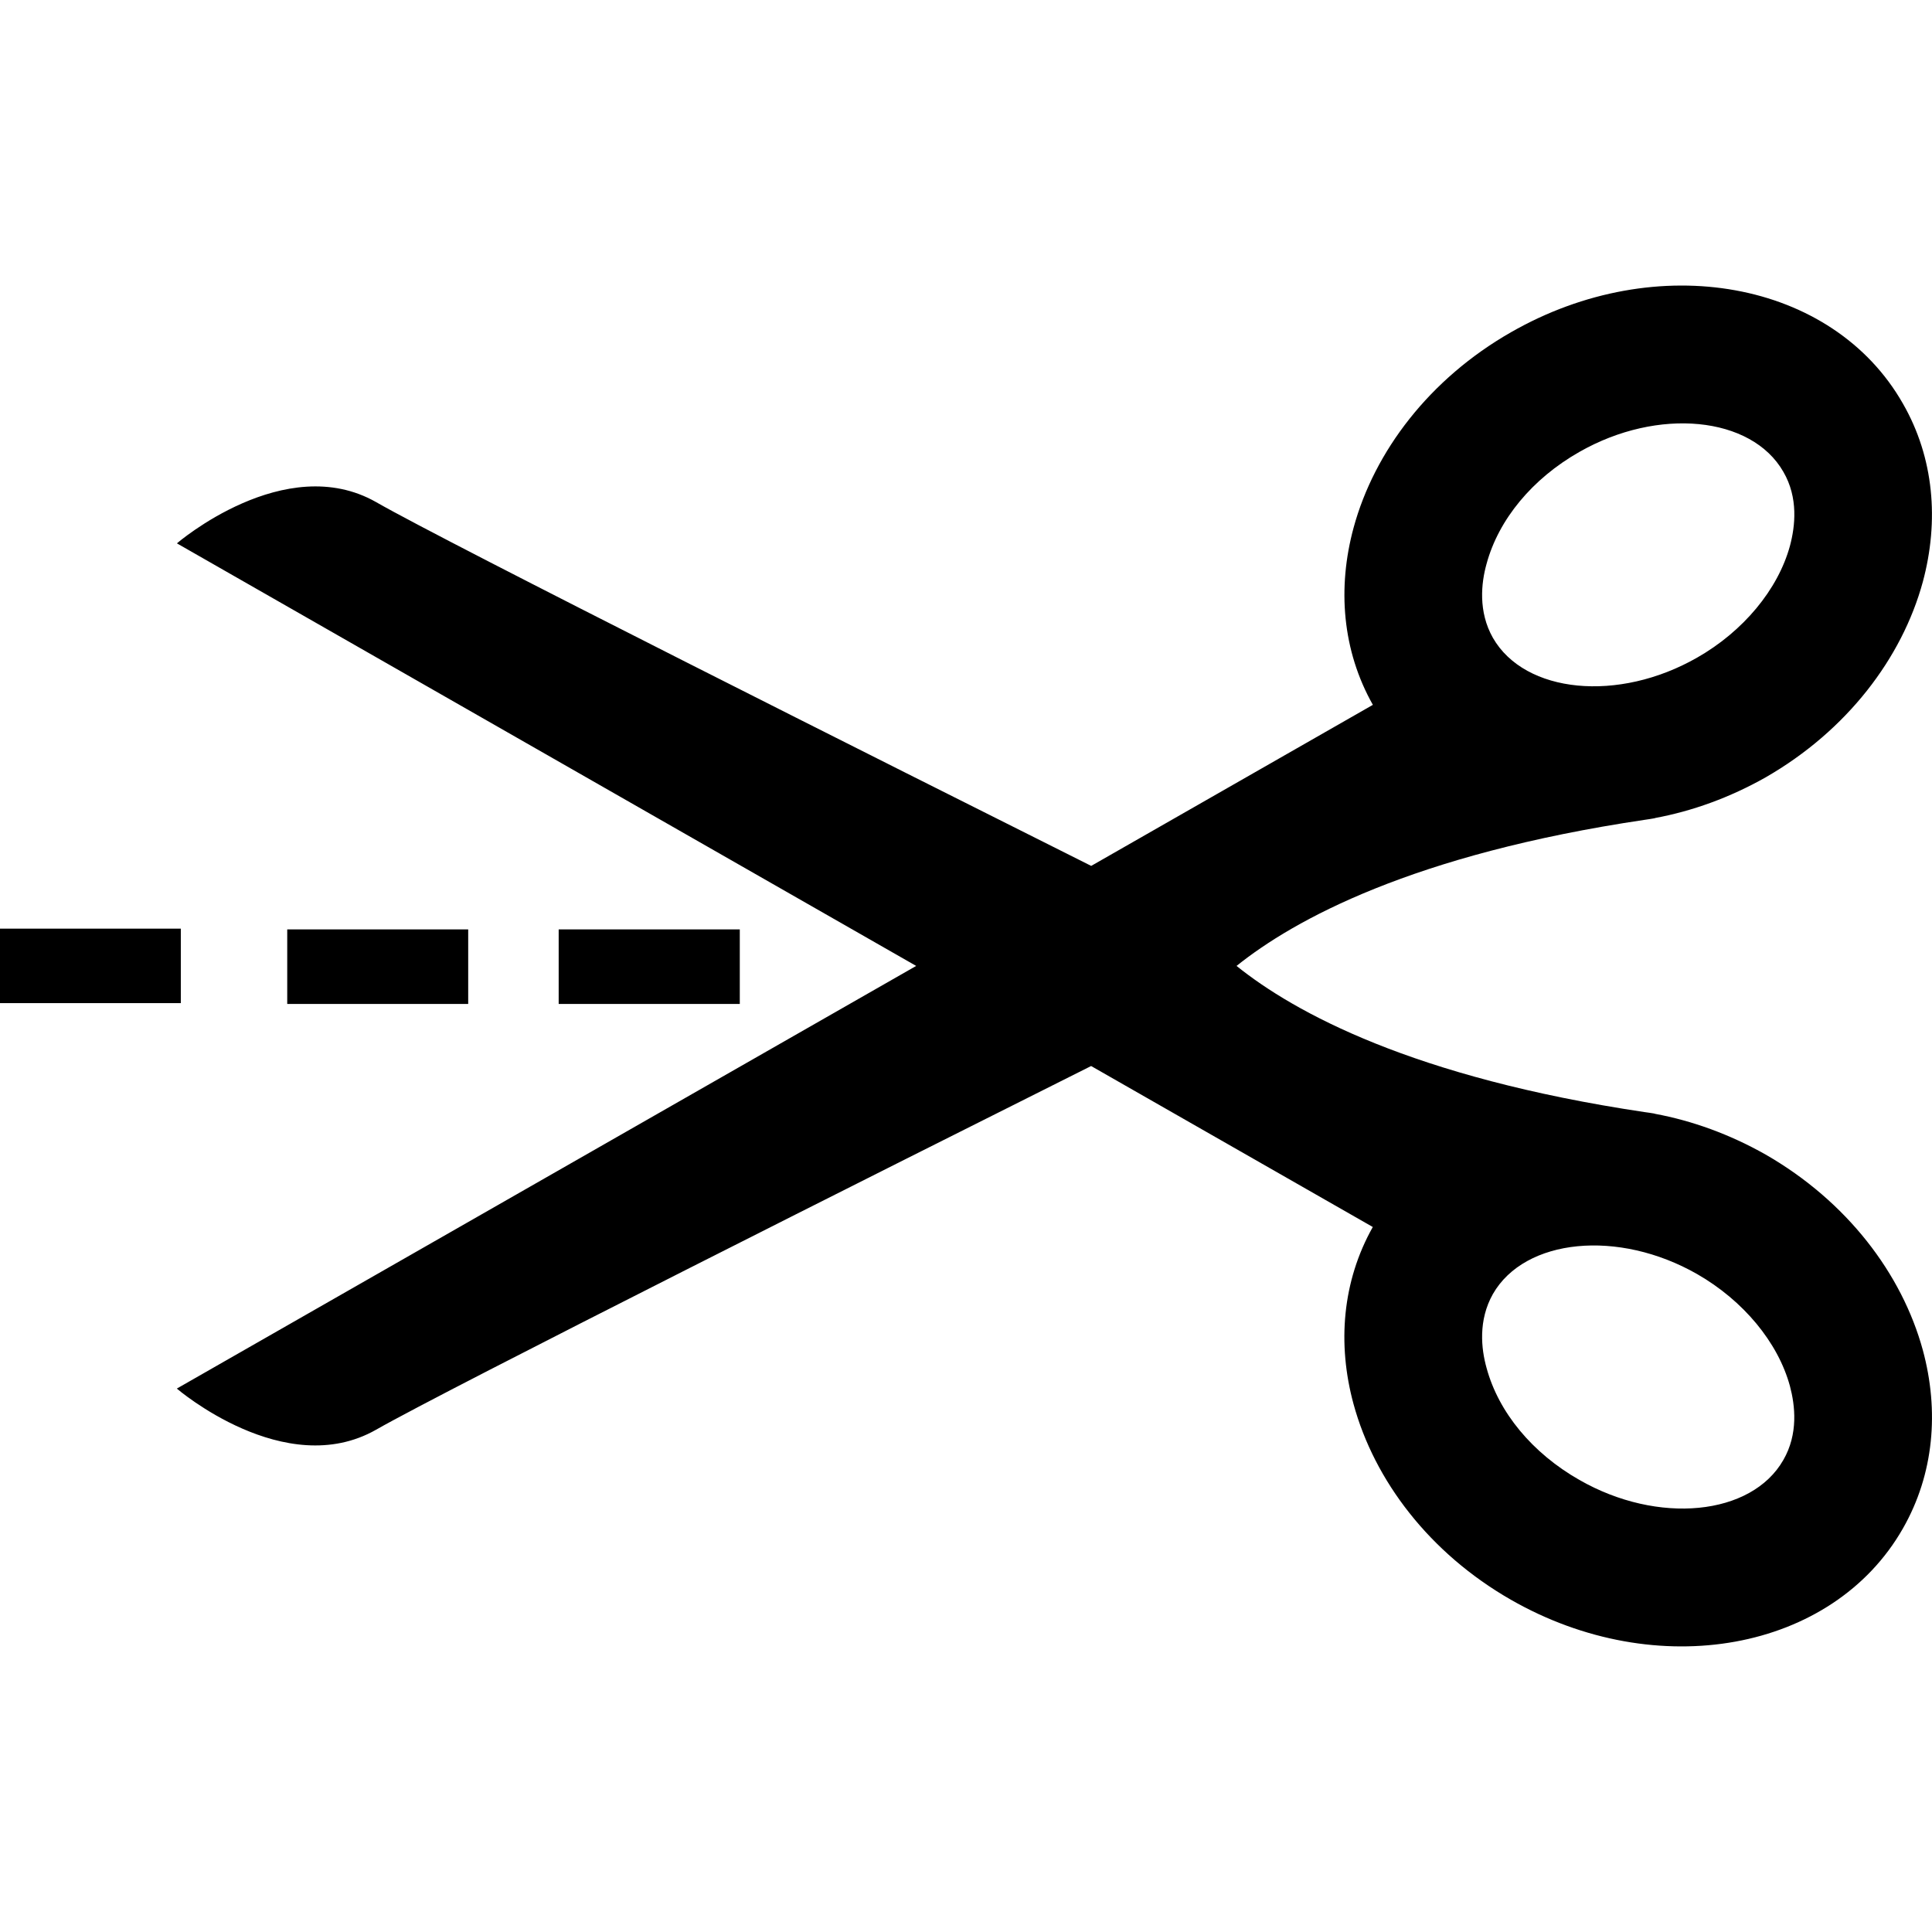
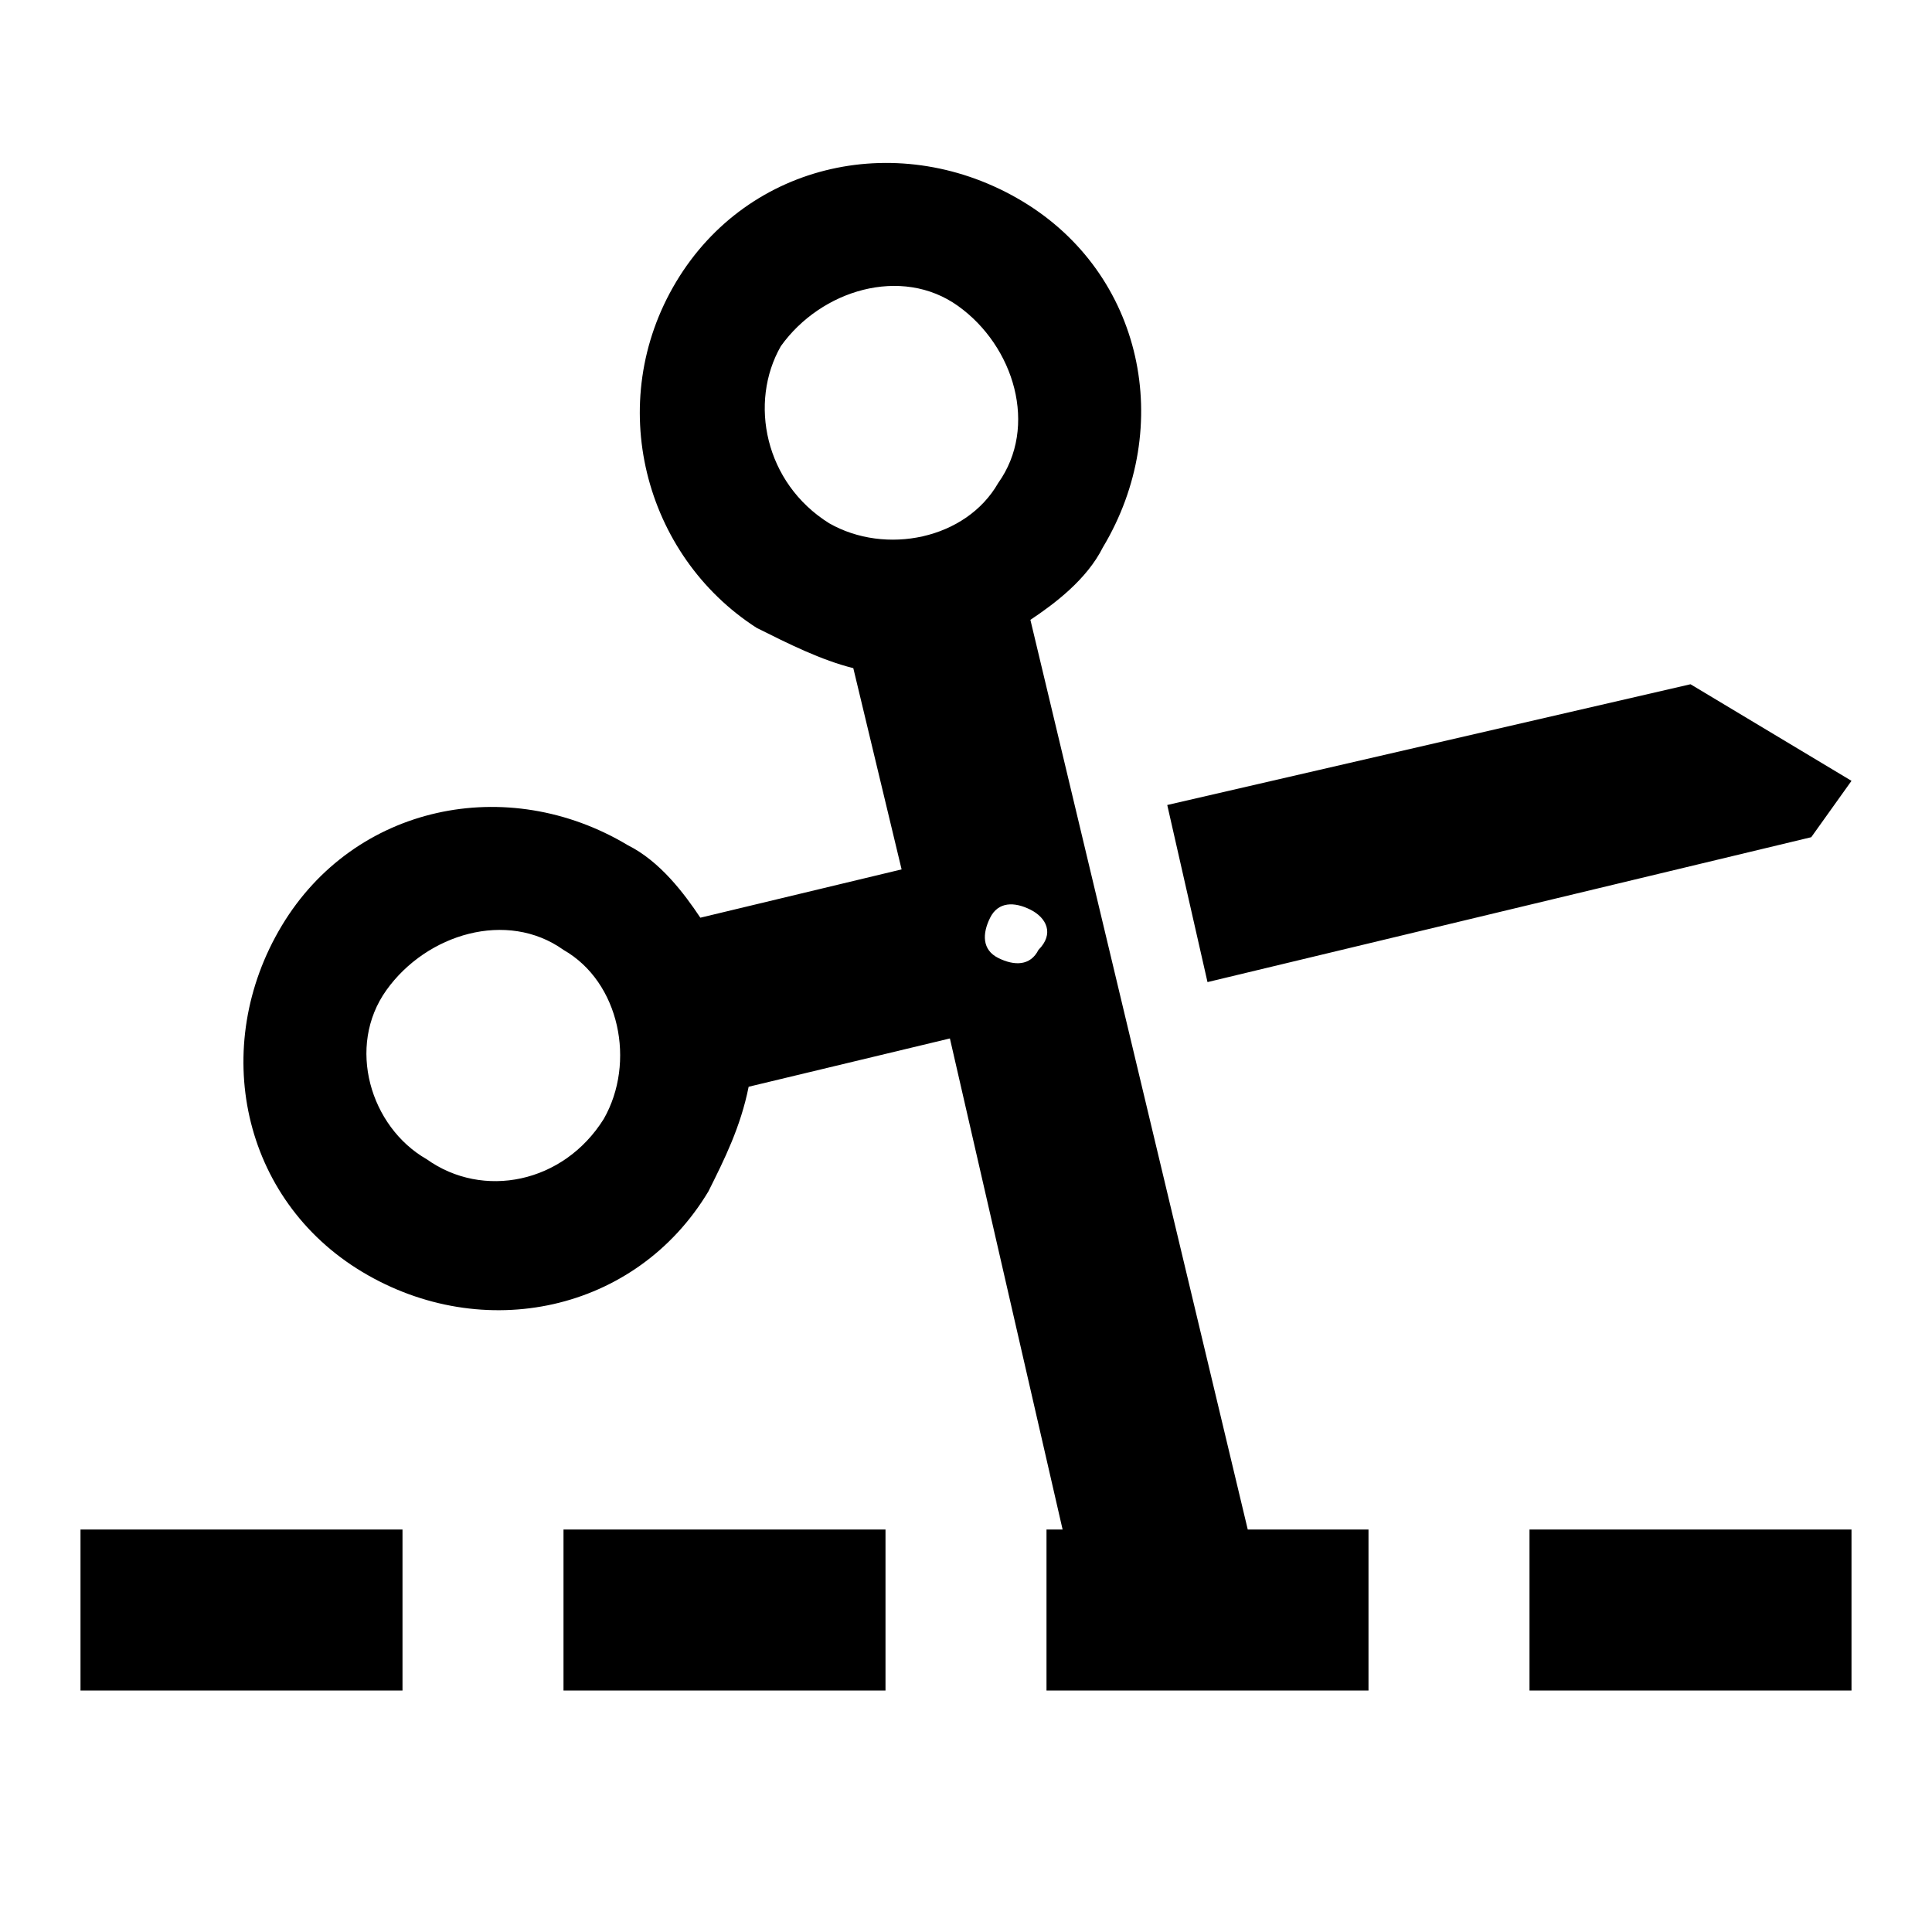
- <svg xmlns="http://www.w3.org/2000/svg" version="1.1" id="Capa_1" x="0px" y="0px" viewBox="0 0 25.708 25.708" style="enable-background:new 0 0 25.708 25.708;" xml:space="preserve" width="512px" height="512px">
-   <g transform="matrix(-1 0 0 1 25.708 0)">
-     <g>
-       <path d="M23.354,7.23c0,0-1.439-1.239-2.652-0.548c-0.934,0.537-6.867,3.514-9.514,4.84L7.44,9.379   C7.847,8.658,7.915,7.824,7.696,7.02c-0.277-1.016-1.01-1.979-2.092-2.598C3.659,3.307,1.321,3.731,0.388,5.369   c-0.416,0.723-0.484,1.563-0.266,2.373c0.277,1.016,1.01,1.98,2.092,2.602c0.478,0.27,0.976,0.449,1.471,0.541v0.001   c0.004,0.001,0.008,0.001,0.012,0.003c0.039,0.006,0.084,0.015,0.127,0.02c3.086,0.459,4.664,1.33,5.43,1.944   c-0.766,0.616-2.344,1.485-5.43,1.945c-0.043,0.005-0.088,0.013-0.127,0.019c-0.004,0.002-0.008,0.002-0.012,0.004l0,0   c-0.494,0.092-0.992,0.271-1.471,0.542c-1.082,0.622-1.814,1.585-2.092,2.602c-0.219,0.808-0.15,1.648,0.266,2.375   c0.934,1.635,3.271,2.061,5.217,0.946c1.082-0.621,1.814-1.584,2.092-2.602c0.219-0.803,0.15-1.635-0.256-2.357l3.748-2.142   c2.646,1.325,8.58,4.305,9.514,4.839c1.213,0.691,2.652-0.547,2.652-0.547l-9.838-5.624L23.354,7.23z M5.843,8.487   C5.417,9.229,4.173,9.35,3.126,8.751C2.511,8.401,2.048,7.843,1.89,7.263C1.821,7.004,1.776,6.625,1.978,6.278   c0.424-0.741,1.668-0.862,2.715-0.264c0.625,0.355,1.074,0.898,1.234,1.488C5.999,7.758,6.04,8.139,5.843,8.487z M5.927,18.203   c-0.16,0.591-0.609,1.133-1.234,1.489c-1.047,0.6-2.291,0.478-2.715-0.265c-0.201-0.348-0.156-0.726-0.088-0.982   c0.158-0.582,0.621-1.14,1.236-1.492c1.047-0.598,2.291-0.477,2.717,0.266C6.04,17.569,5.999,17.947,5.927,18.203z" data-original="#000000" class="active-path" fill="#000000" />
-       <rect x="15.864" y="12.367" width="2.41" height="0.992" data-original="#000000" class="active-path" fill="#000000" />
-       <rect x="19.478" y="12.367" width="2.408" height="0.992" data-original="#000000" class="active-path" fill="#000000" />
-       <rect x="23.302" y="12.357" width="2.406" height="0.991" data-original="#000000" class="active-path" fill="#000000" />
-       <g>
- 	</g>
-       <g>
- 	</g>
-       <g>
- 	</g>
-       <g>
- 	</g>
-       <g>
- 	</g>
-       <g>
- 	</g>
-       <g>
- 	</g>
-       <g>
- 	</g>
-       <g>
- 	</g>
-       <g>
- 	</g>
-       <g>
- 	</g>
-       <g>
- 	</g>
-       <g>
- 	</g>
-       <g>
- 	</g>
-       <g>
- 	</g>
-     </g>
-   </g>
+ <svg xmlns="http://www.w3.org/2000/svg" version="1.1" id="Capa_1" x="0px" y="0px" viewBox="0 0 24 24" style="enable-background:new 0 0 24 24;" xml:space="preserve" width="512px" height="512px">
+   <path d="M11 21H7V19H11V21M15.5 19H17V21H13V19H13.2L11.8 12.9L9.3 13.5C9.2 14 9 14.4 8.8                           14.8C7.9 16.3 6 16.7 4.5 15.8C3 14.9 2.6 13 3.5 11.5C4.4 10 6.3 9.6 7.8 10.5C8.2 10.7 8.5                           11.1 8.7 11.4L11.2 10.8L10.6 8.3C10.2 8.2 9.8 8 9.4 7.8C8 6.9 7.5 5 8.4 3.5C9.3 2 11.2                           1.6 12.7 2.5C14.2 3.4 14.6 5.3 13.7 6.8C13.5 7.2 13.1 7.5 12.8 7.7L15.5 19M7 11.8C6.3                           11.3 5.3 11.6 4.8 12.3C4.3 13 4.6 14 5.3 14.4C6 14.9 7 14.7 7.5 13.9C7.9 13.2 7.7 12.2 7                           11.8M12.4 6C12.9 5.3 12.6 4.3 11.9 3.8C11.2 3.3 10.2 3.6 9.7 4.3C9.3 5 9.5 6 10.3 6.5C11                           6.9 12 6.7 12.4 6M12.8 11.3C12.6 11.2 12.4 11.2 12.3 11.4C12.2 11.6 12.2 11.8 12.4                           11.9C12.6 12 12.8 12 12.9 11.8C13.1 11.6 13 11.4 12.8 11.3M21 8.5L14.5 10L15 12.2L22.5                           10.4L23 9.7L21 8.5M23 19H19V21H23V19M5 19H1V21H5V19Z" />
</svg>
